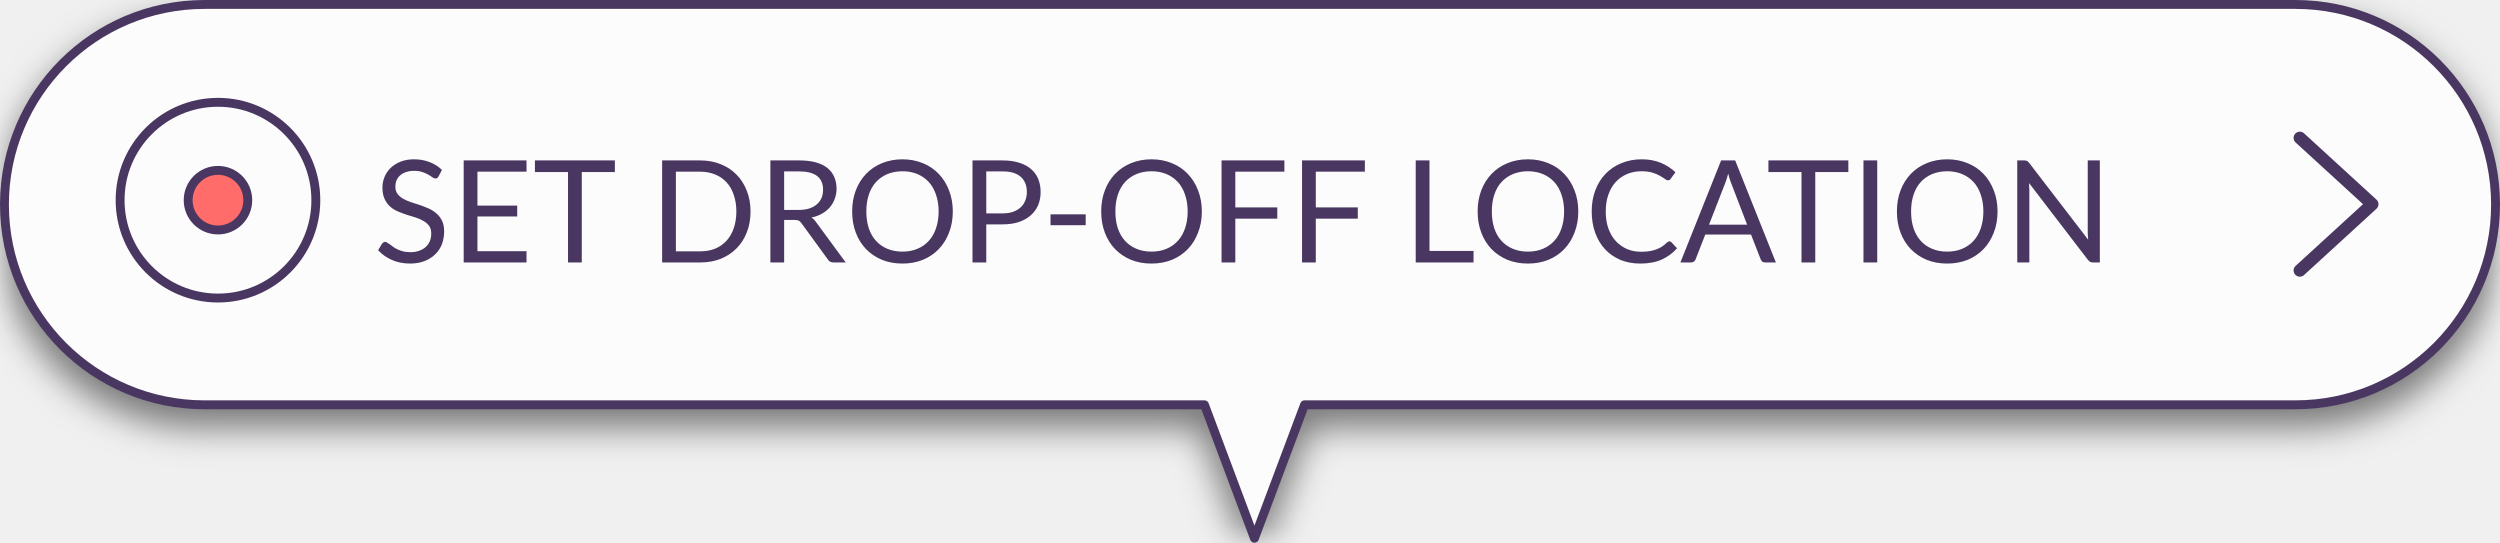
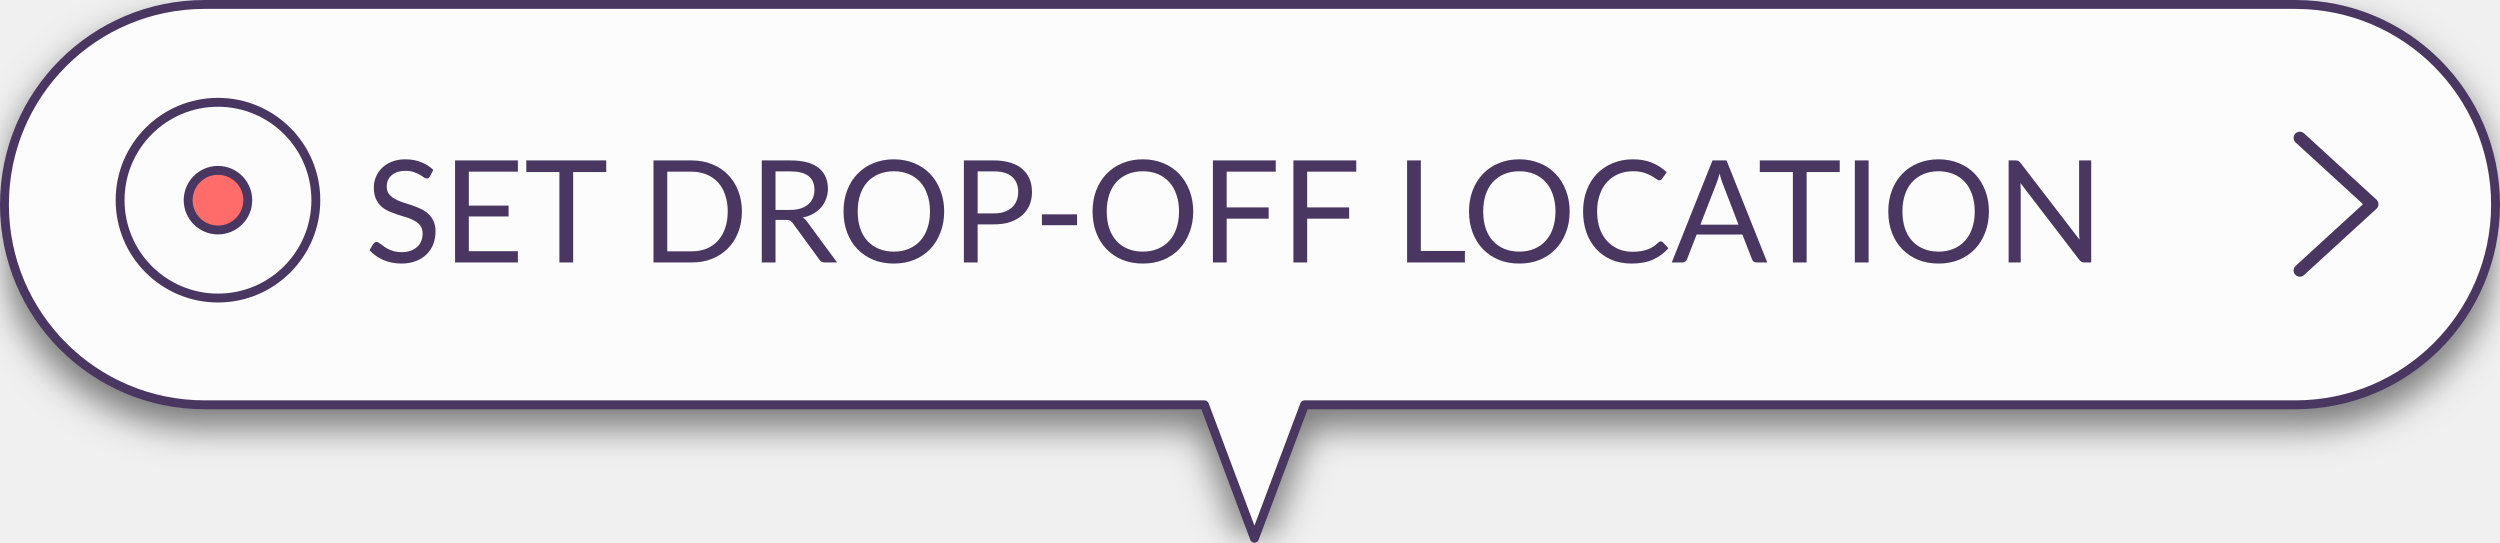
<svg xmlns="http://www.w3.org/2000/svg" id="Layer_1" data-name="Layer 1" viewBox="0 0 281 61">
  <defs>
    <style>
      .cls-1 {
        filter: url(#filter-2);
      }

      .cls-2 {
        fill: #fff;
        fill-opacity: 0.8;
      }

      .cls-2, .cls-3, .cls-4, .cls-5 {
        stroke: #493762;
        stroke-linejoin: round;
      }

      .cls-2, .cls-3, .cls-5 {
        stroke-linecap: round;
      }

      .cls-3, .cls-4 {
        fill: none;
      }

      .cls-3 {
        stroke-width: 1.4px;
      }

      .cls-5 {
        fill: #ff6c6a;
      }

      .cls-6, .cls-7 {
        isolation: isolate;
      }

      .cls-7 {
        font-size: 16px;
        fill: #493762;
        font-family: Lato, sans-serif;
      }

      .cls-8 {
        letter-spacing: -1px;
      }
    </style>
    <filter id="filter-2" x="-54.5" y="-52.5" width="200" height="200" name="filter-2">
      <feMorphology result="shadowSpreadOuter1" operator="dilate" radius="0.5" in="SourceAlpha" />
      <feOffset result="shadowOffsetOuter1" dy="2" in="shadowSpreadOuter1" />
      <feGaussianBlur result="shadowBlurOuter1" stdDeviation="2" in="shadowOffsetOuter1" />
      <feComposite result="shadowBlurOuter1" operator="out" in="shadowBlurOuter1" in2="SourceAlpha" />
      <feColorMatrix values="0 0 0 0 0 0 0 0 0 0 0 0 0 0 0 0 0 0 0.5 0" in="shadowBlurOuter1" />
    </filter>
  </defs>
  <g id="Main">
    <g id="_1MainTabMap" data-name="1MainTabMap">
      <g id="Map">
        <g id="MapPinEnd">
          <g id="Triangle-1">
            <g class="cls-1">
              <path id="path-1" d="M151.13,48L145.5,63l-5.62-15H27.5a22.5,22.5,0,0,1,0-45h235a22.5,22.5,0,0,1,0,45H151.13Z" transform="translate(-4.5 -2.5)" />
            </g>
            <path id="path-1-2" data-name="path-1" class="cls-2" d="M151.13,48L145.5,63l-5.62-15H27.5a22.5,22.5,0,0,1,0-45h235a22.5,22.5,0,0,1,0,45H151.13Z" transform="translate(-4.5 -2.5)" />
          </g>
          <g id="Group-10">
            <g id="Next">
              <polyline class="cls-3" points="258.5 30.4 266.64 22.95 258.5 15.5" />
            </g>
            <g id="Location">
              <path id="Stroke-365" class="cls-4" d="M40,25A11,11,0,1,1,29,14,11,11,0,0,1,40,25h0Z" transform="translate(-4.5 -2.5)" />
              <path id="Stroke-972" class="cls-5" d="M29,28.35A3.35,3.35,0,1,1,32.35,25,3.35,3.35,0,0,1,29,28.35Z" transform="translate(-4.5 -2.5)" />
            </g>
            <g id="Button" class="cls-6">
-               <text class="cls-7" transform="translate(41.97 29.5)">SET DROP-OFF LOCATION</text>
+               <text class="cls-7" transform="translate(41 29.5)">SET DROP-OFF LOCATION</text>
            </g>
          </g>
        </g>
      </g>
    </g>
  </g>
</svg>
